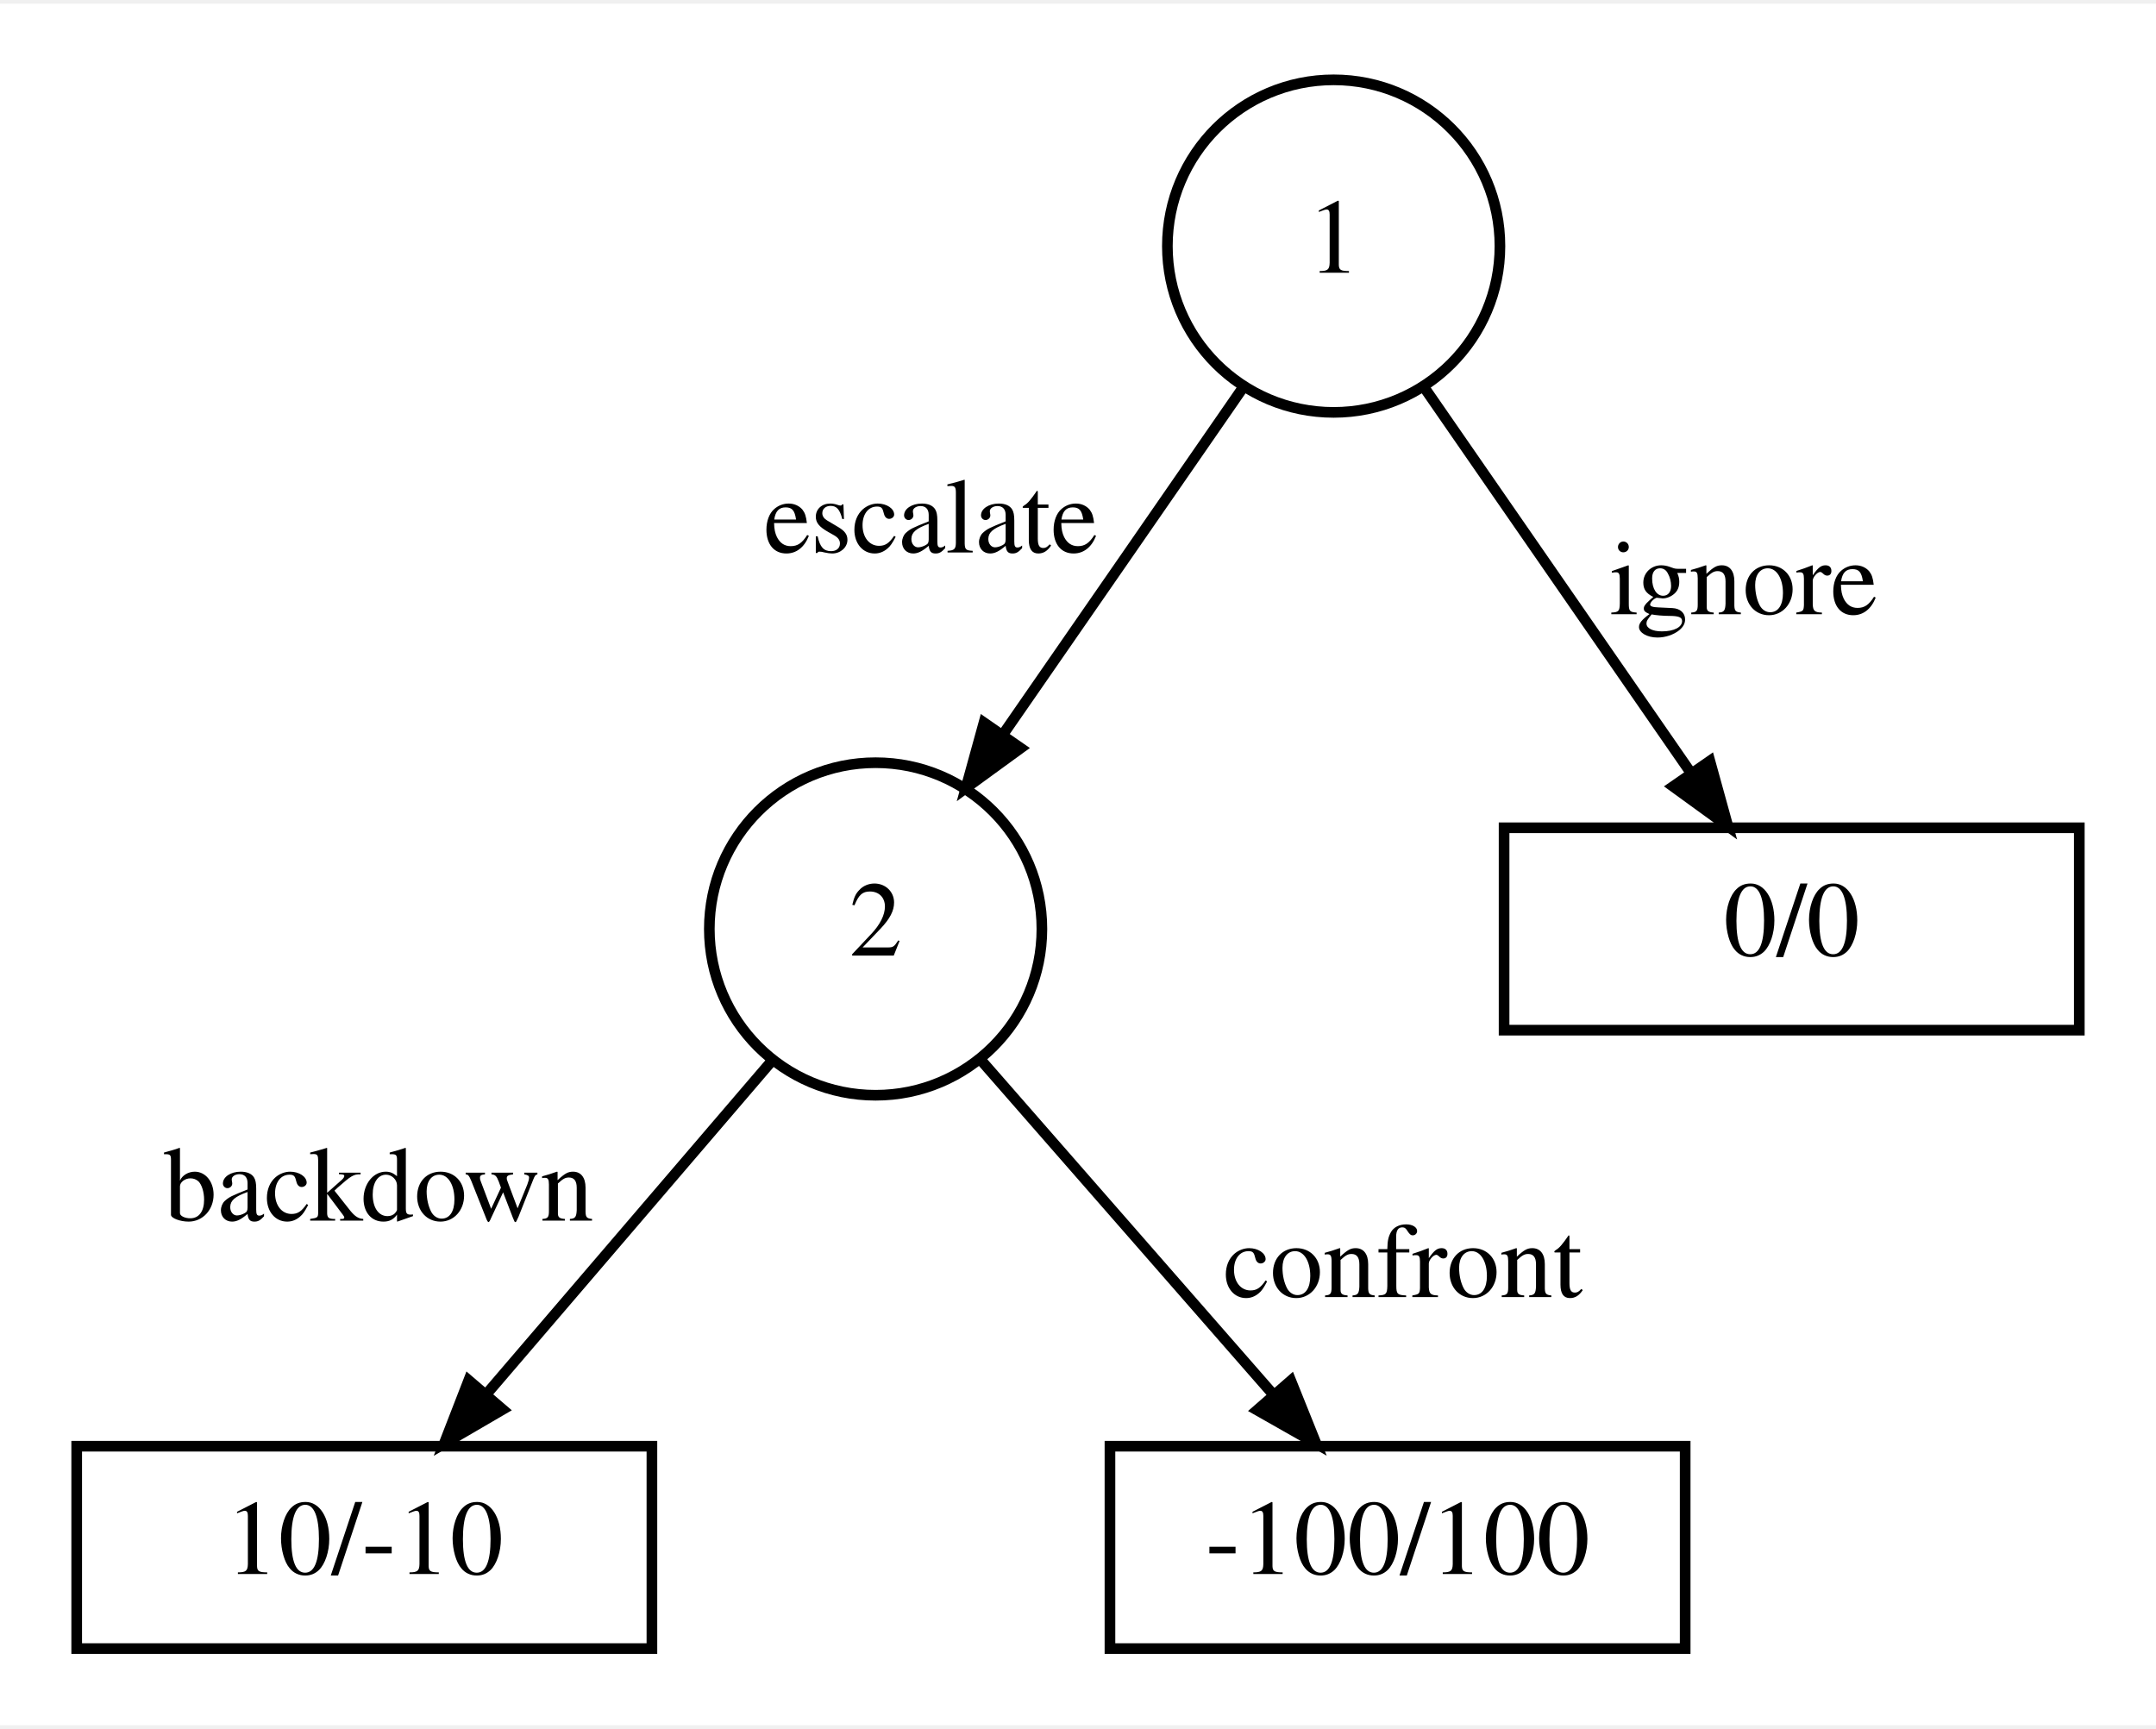
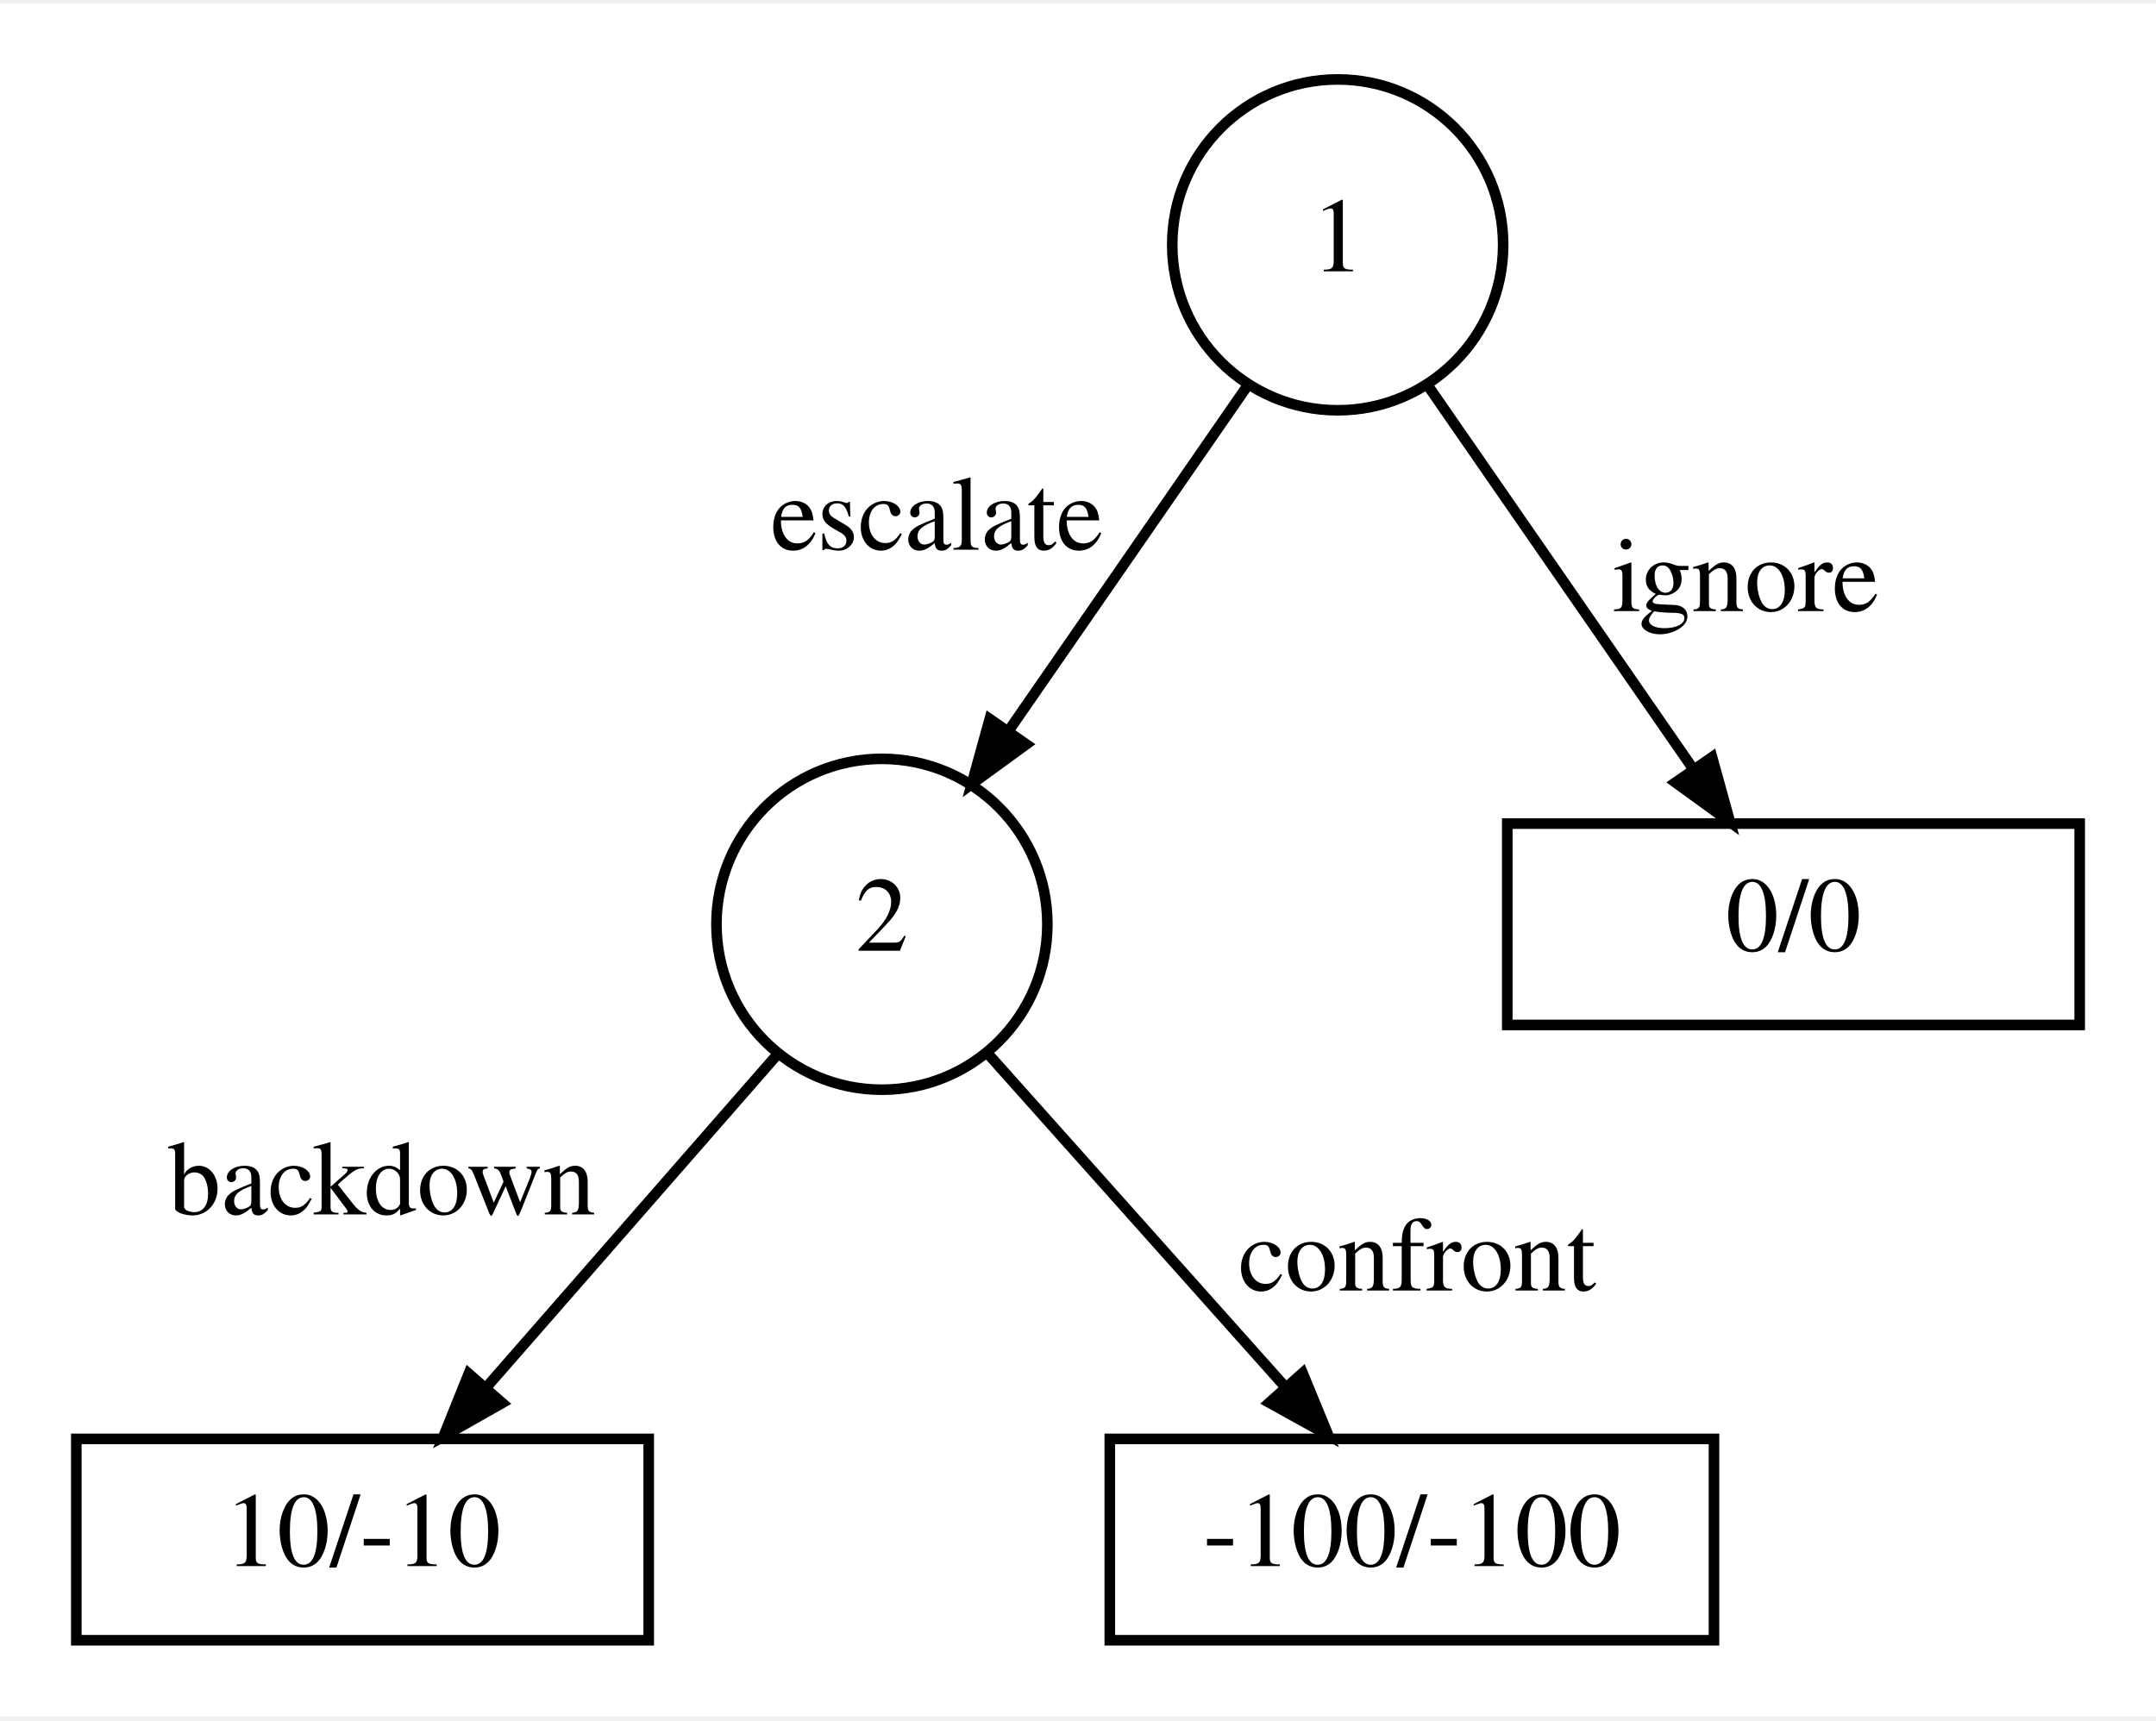
- <svg xmlns="http://www.w3.org/2000/svg" width="202pt" height="162pt" viewBox="0.00 0.00 202.40 161.63">
+ <svg xmlns="http://www.w3.org/2000/svg" width="203pt" height="162pt" viewBox="0.00 0.00 203.40 161.63">
  <g id="graph0" class="graph" transform="scale(1 1) rotate(0) translate(7.2 154.43)">
-     <polygon fill="white" stroke="transparent" points="-7.2,7.2 -7.2,-154.43 195.2,-154.43 195.2,7.2 -7.2,7.2" />
+     <polygon fill="white" stroke="transparent" points="-7.2,7.2 -7.2,-154.43 196.2,-154.43 196.2,7.2 -7.2,7.2" />
    <g id="node1" class="node">
-       <ellipse fill="none" stroke="black" cx="118" cy="-131.67" rx="15.61" ry="15.61" />
-       <text text-anchor="middle" x="118" y="-129.17" font-family="Times,serif" font-size="10.00">1</text>
+       <ellipse fill="none" stroke="black" cx="119" cy="-131.67" rx="15.61" ry="15.61" />
+       <text text-anchor="middle" x="119" y="-129.17" font-family="Times,serif" font-size="10.00">1</text>
    </g>
    <g id="node2" class="node">
-       <ellipse fill="none" stroke="black" cx="75" cy="-67.56" rx="15.61" ry="15.61" />
-       <text text-anchor="middle" x="75" y="-65.06" font-family="Times,serif" font-size="10.00">2</text>
+       <ellipse fill="none" stroke="black" cx="76" cy="-67.56" rx="15.61" ry="15.61" />
+       <text text-anchor="middle" x="76" y="-65.06" font-family="Times,serif" font-size="10.00">2</text>
    </g>
    <g id="edge1" class="edge">
-       <path fill="none" stroke="black" d="M109.5,-118.4C103.09,-109.12 94.19,-96.27 87.04,-85.94" />
-       <polygon fill="black" stroke="black" points="88.62,-84.54 83.48,-80.8 85.17,-86.93 88.62,-84.54" />
-       <text text-anchor="middle" x="80.2" y="-102.91" font-family="Times,serif" font-size="10.00">escalate</text>
+       <path fill="none" stroke="black" d="M110.5,-118.4C104.09,-109.12 95.19,-96.27 88.04,-85.94" />
+       <polygon fill="black" stroke="black" points="89.62,-84.54 84.48,-80.8 86.17,-86.93 89.62,-84.54" />
+       <text text-anchor="middle" x="81.2" y="-102.91" font-family="Times,serif" font-size="10.00">escalate</text>
    </g>
    <g id="node3" class="node">
-       <polygon fill="none" stroke="black" points="188,-77.06 134,-77.06 134,-58.06 188,-58.06 188,-77.06" />
-       <text text-anchor="middle" x="161" y="-65.06" font-family="Times,serif" font-size="10.00">0/0</text>
+       <polygon fill="none" stroke="black" points="189,-77.06 135,-77.06 135,-58.06 189,-58.06 189,-77.06" />
+       <text text-anchor="middle" x="162" y="-65.06" font-family="Times,serif" font-size="10.00">0/0</text>
    </g>
    <g id="edge2" class="edge">
-       <path fill="none" stroke="black" d="M126.5,-118.4C133.67,-108.04 143.93,-93.22 151.39,-82.43" />
-       <polygon fill="black" stroke="black" points="153.32,-83.33 155.01,-77.21 149.87,-80.94 153.32,-83.33" />
-       <text text-anchor="middle" x="156.5" y="-97.11" font-family="Times,serif" font-size="10.00">ignore</text>
+       <path fill="none" stroke="black" d="M127.5,-118.4C134.67,-108.04 144.93,-93.22 152.39,-82.43" />
+       <polygon fill="black" stroke="black" points="154.32,-83.33 156.01,-77.21 150.87,-80.94 154.32,-83.33" />
+       <text text-anchor="middle" x="157.5" y="-97.11" font-family="Times,serif" font-size="10.00">ignore</text>
    </g>
    <g id="node4" class="node">
      <polygon fill="none" stroke="black" points="54,-19 0,-19 0,0 54,0 54,-19" />
      <text text-anchor="middle" x="27" y="-7" font-family="Times,serif" font-size="10.00">10/-10</text>
    </g>
    <g id="edge3" class="edge">
-       <path fill="none" stroke="black" d="M65.29,-55.21C57.54,-46.17 46.68,-33.48 38.5,-23.93" />
-       <polygon fill="black" stroke="black" points="39.99,-22.45 34.5,-19.25 36.8,-25.18 39.99,-22.45" />
-       <text text-anchor="middle" x="28.35" y="-40.18" font-family="Times,serif" font-size="10.00">backdown</text>
+       <path fill="none" stroke="black" d="M66.08,-55.21C58.18,-46.17 47.09,-33.48 38.74,-23.93" />
+       <polygon fill="black" stroke="black" points="40.18,-22.39 34.65,-19.25 37.02,-25.15 40.18,-22.39" />
+       <text text-anchor="middle" x="28.82" y="-40.18" font-family="Times,serif" font-size="10.00">backdown</text>
    </g>
    <g id="node5" class="node">
-       <polygon fill="none" stroke="black" points="151,-19 97,-19 97,0 151,0 151,-19" />
-       <text text-anchor="middle" x="124" y="-7" font-family="Times,serif" font-size="10.00">-100/100</text>
+       <polygon fill="none" stroke="black" points="154.5,-19 97.5,-19 97.5,0 154.5,0 154.5,-19" />
+       <text text-anchor="middle" x="126" y="-7" font-family="Times,serif" font-size="10.00">-100/-100</text>
    </g>
    <g id="edge4" class="edge">
-       <path fill="none" stroke="black" d="M84.92,-55.21C92.82,-46.17 103.91,-33.48 112.26,-23.93" />
-       <polygon fill="black" stroke="black" points="113.98,-25.15 116.35,-19.25 110.82,-22.39 113.98,-25.15" />
-       <text text-anchor="middle" x="124.5" y="-33" font-family="Times,serif" font-size="10.00">confront</text>
+       <path fill="none" stroke="black" d="M85.88,-55.48C93.92,-46.46 105.32,-33.69 113.91,-24.06" />
+       <polygon fill="black" stroke="black" points="115.69,-25.22 118.11,-19.34 112.55,-22.42 115.69,-25.22" />
+       <text text-anchor="middle" x="126.5" y="-33" font-family="Times,serif" font-size="10.00">confront</text>
    </g>
  </g>
</svg>
